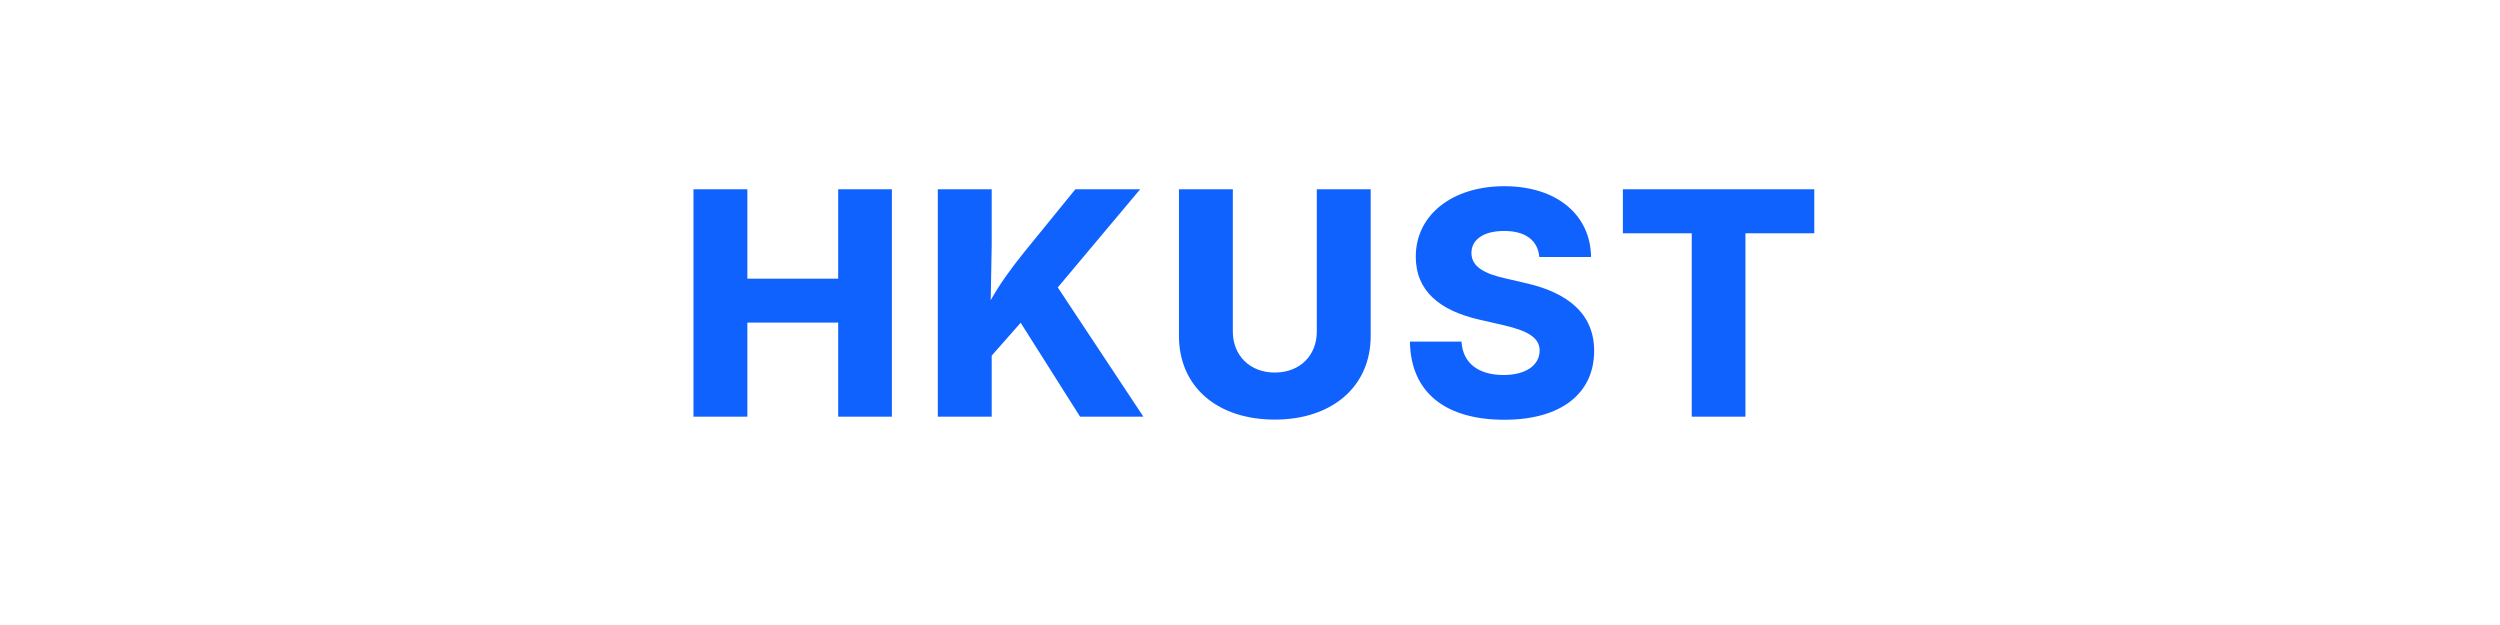
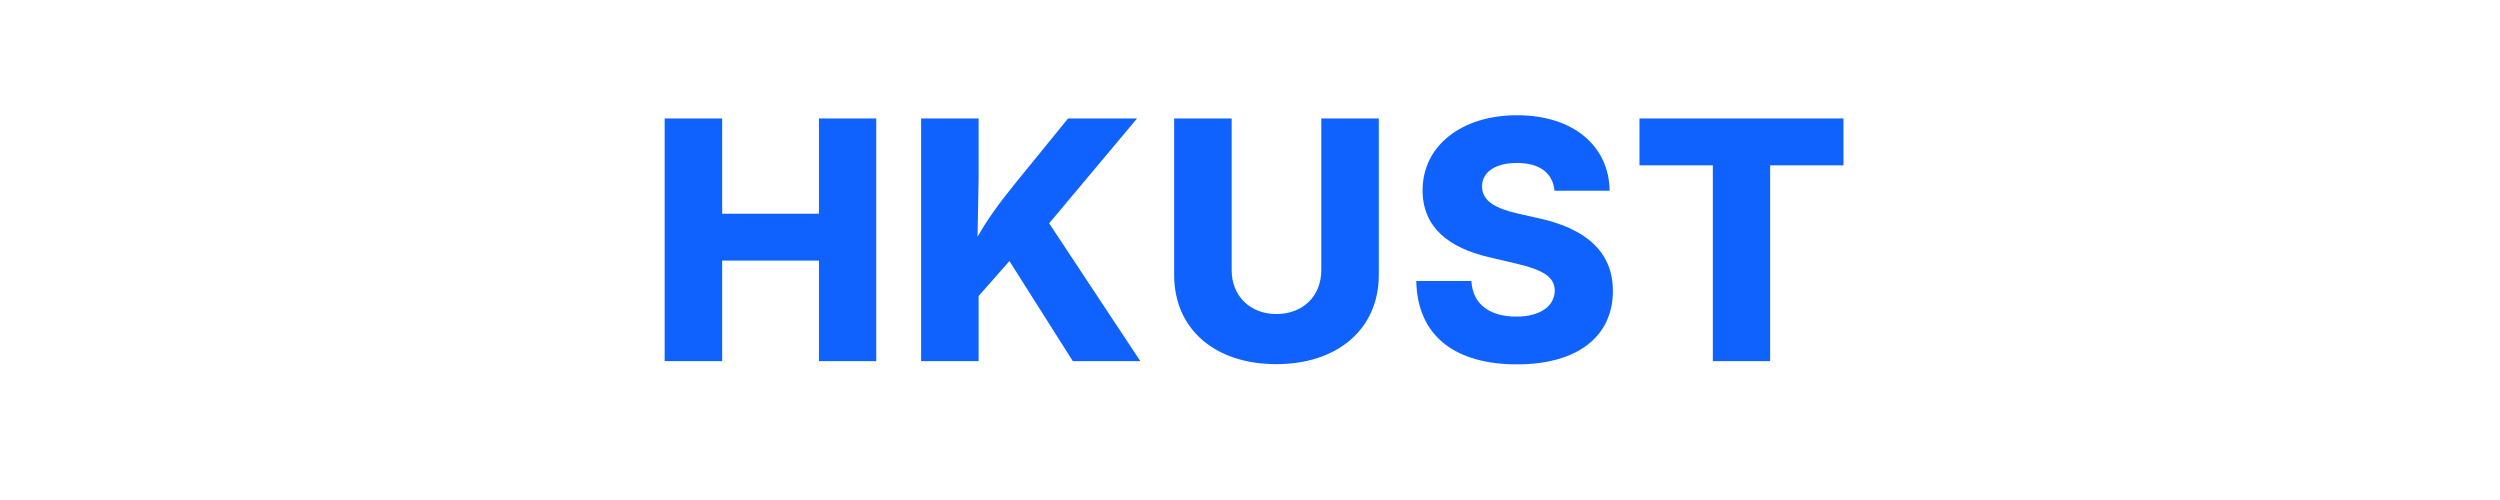
- <svg xmlns="http://www.w3.org/2000/svg" viewBox="0 0 240 60" width="240" height="60">
-   <rect width="240" height="60" fill="#ffffff" />
-   <text x="120" y="40" font-family="Inter, sans-serif" font-size="30" font-weight="800" fill="#0F62FE" text-anchor="middle" letter-spacing="1">HKUST</text>
+ <svg xmlns="http://www.w3.org/2000/svg" viewBox="0 0 180 36">
+   <rect width="180" height="36" fill="#ffffff" />
+   <text x="90.0" y="26" font-family="Inter, sans-serif" font-size="24" font-weight="800" fill="#0F62FE" text-anchor="middle" letter-spacing="0.5">HKUST</text>
</svg>
